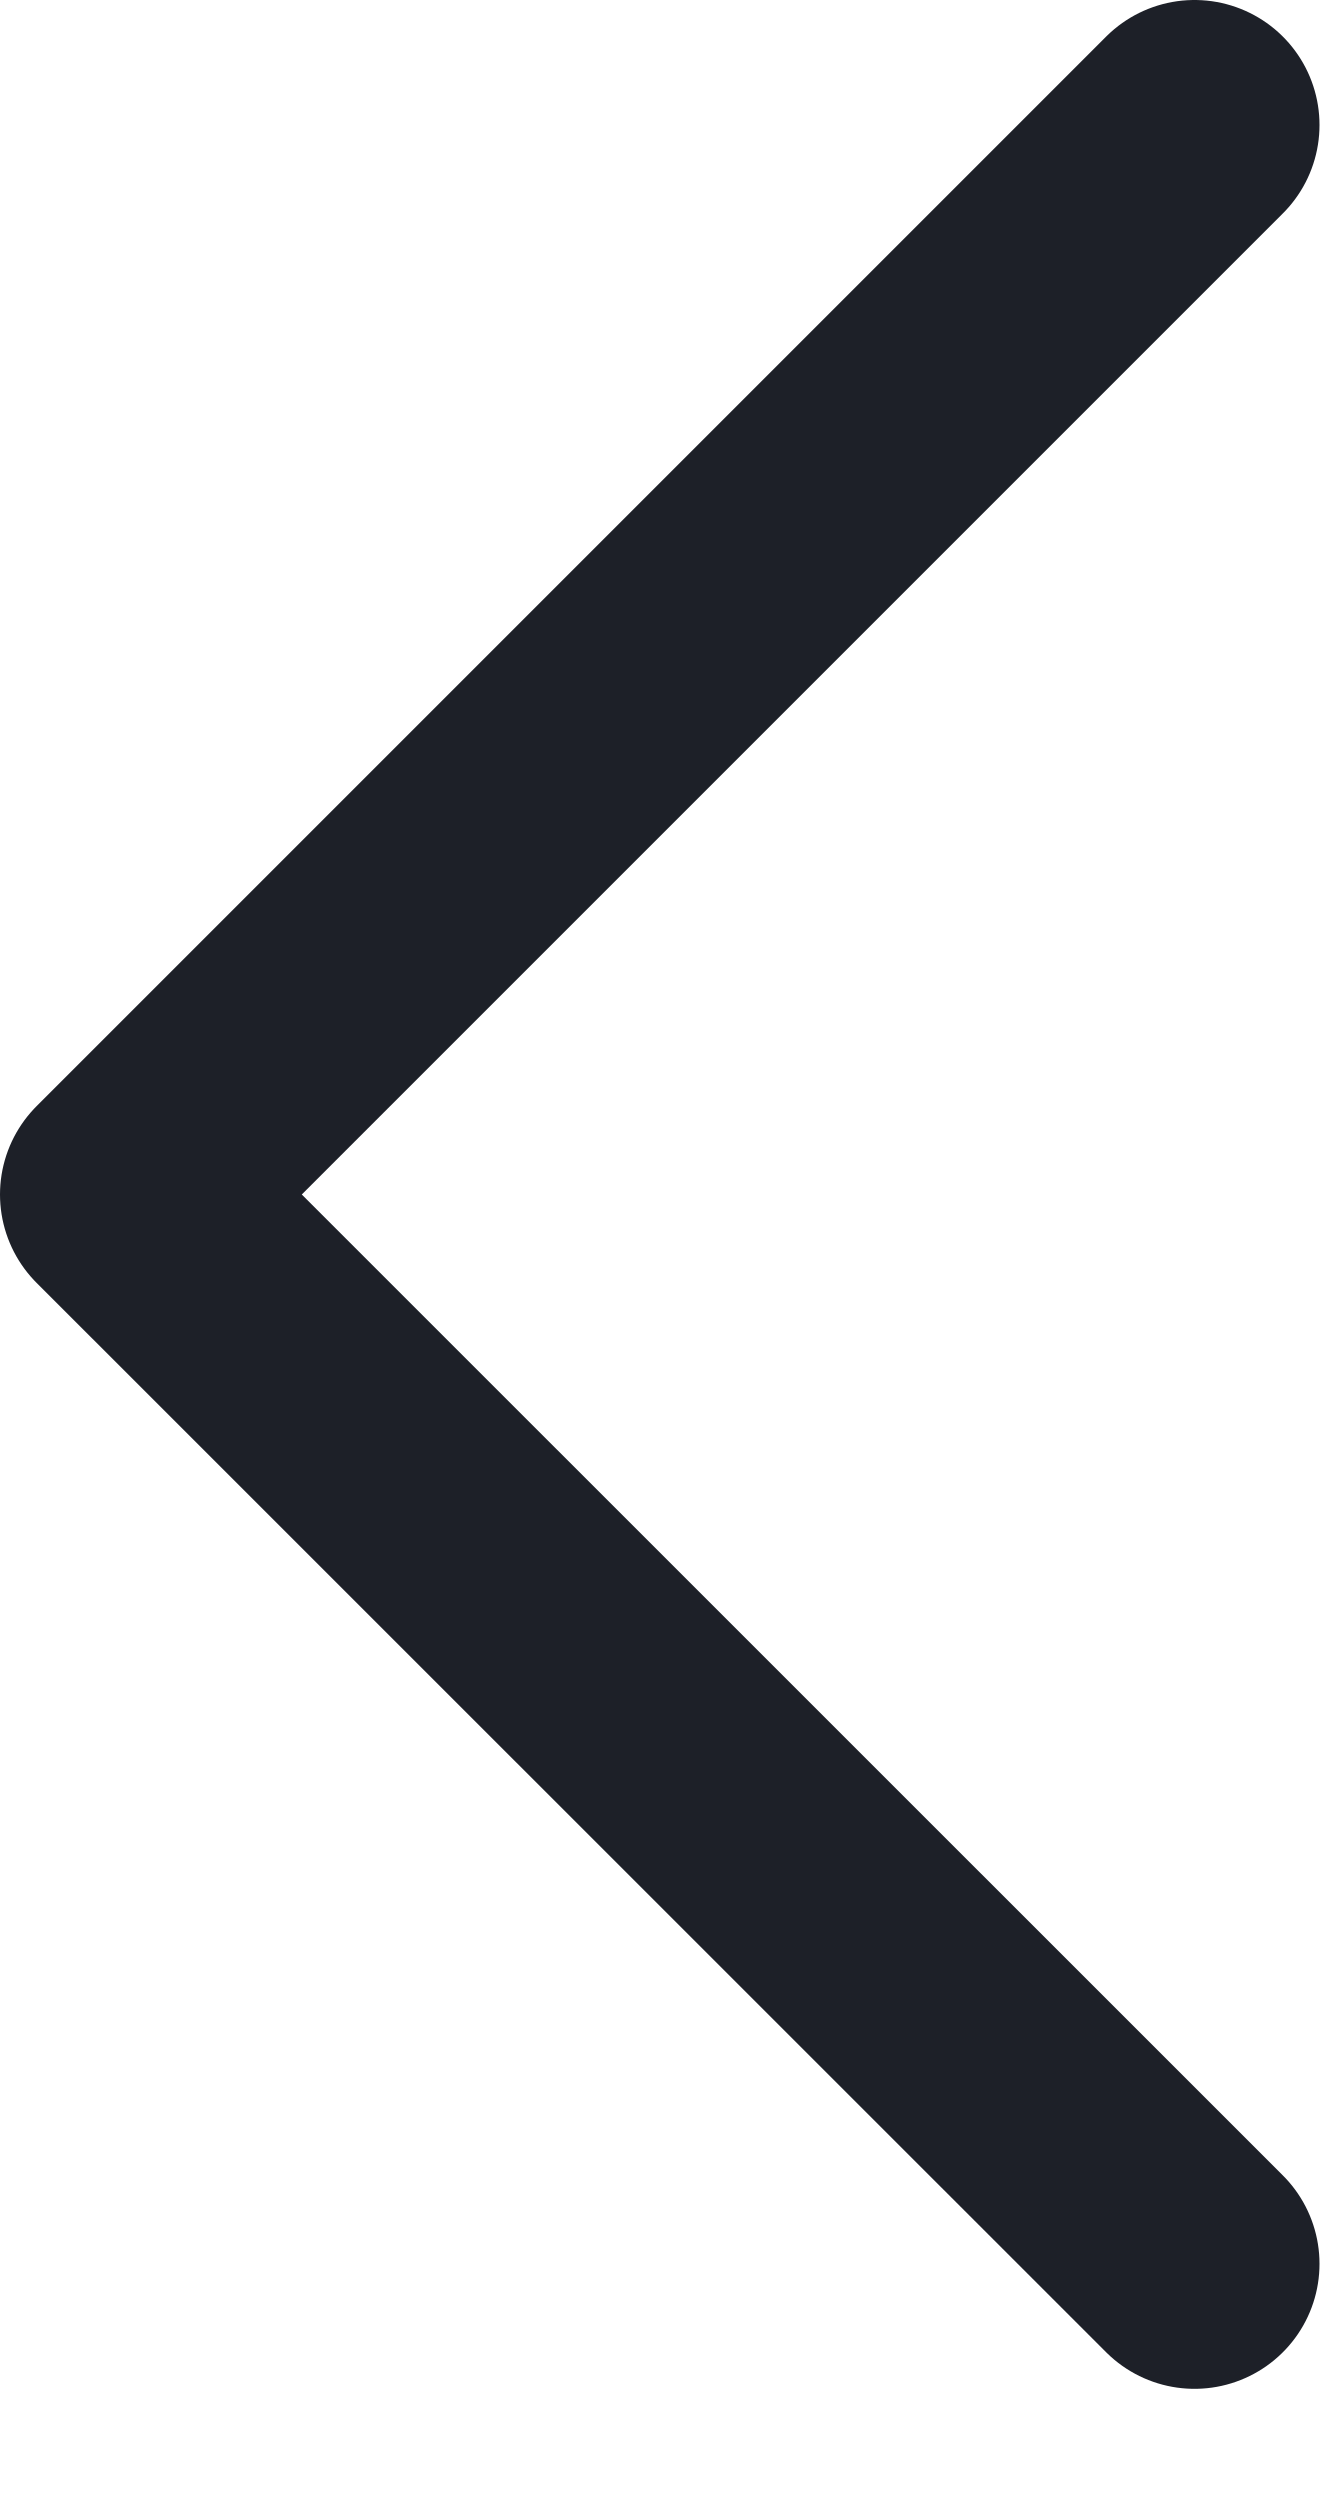
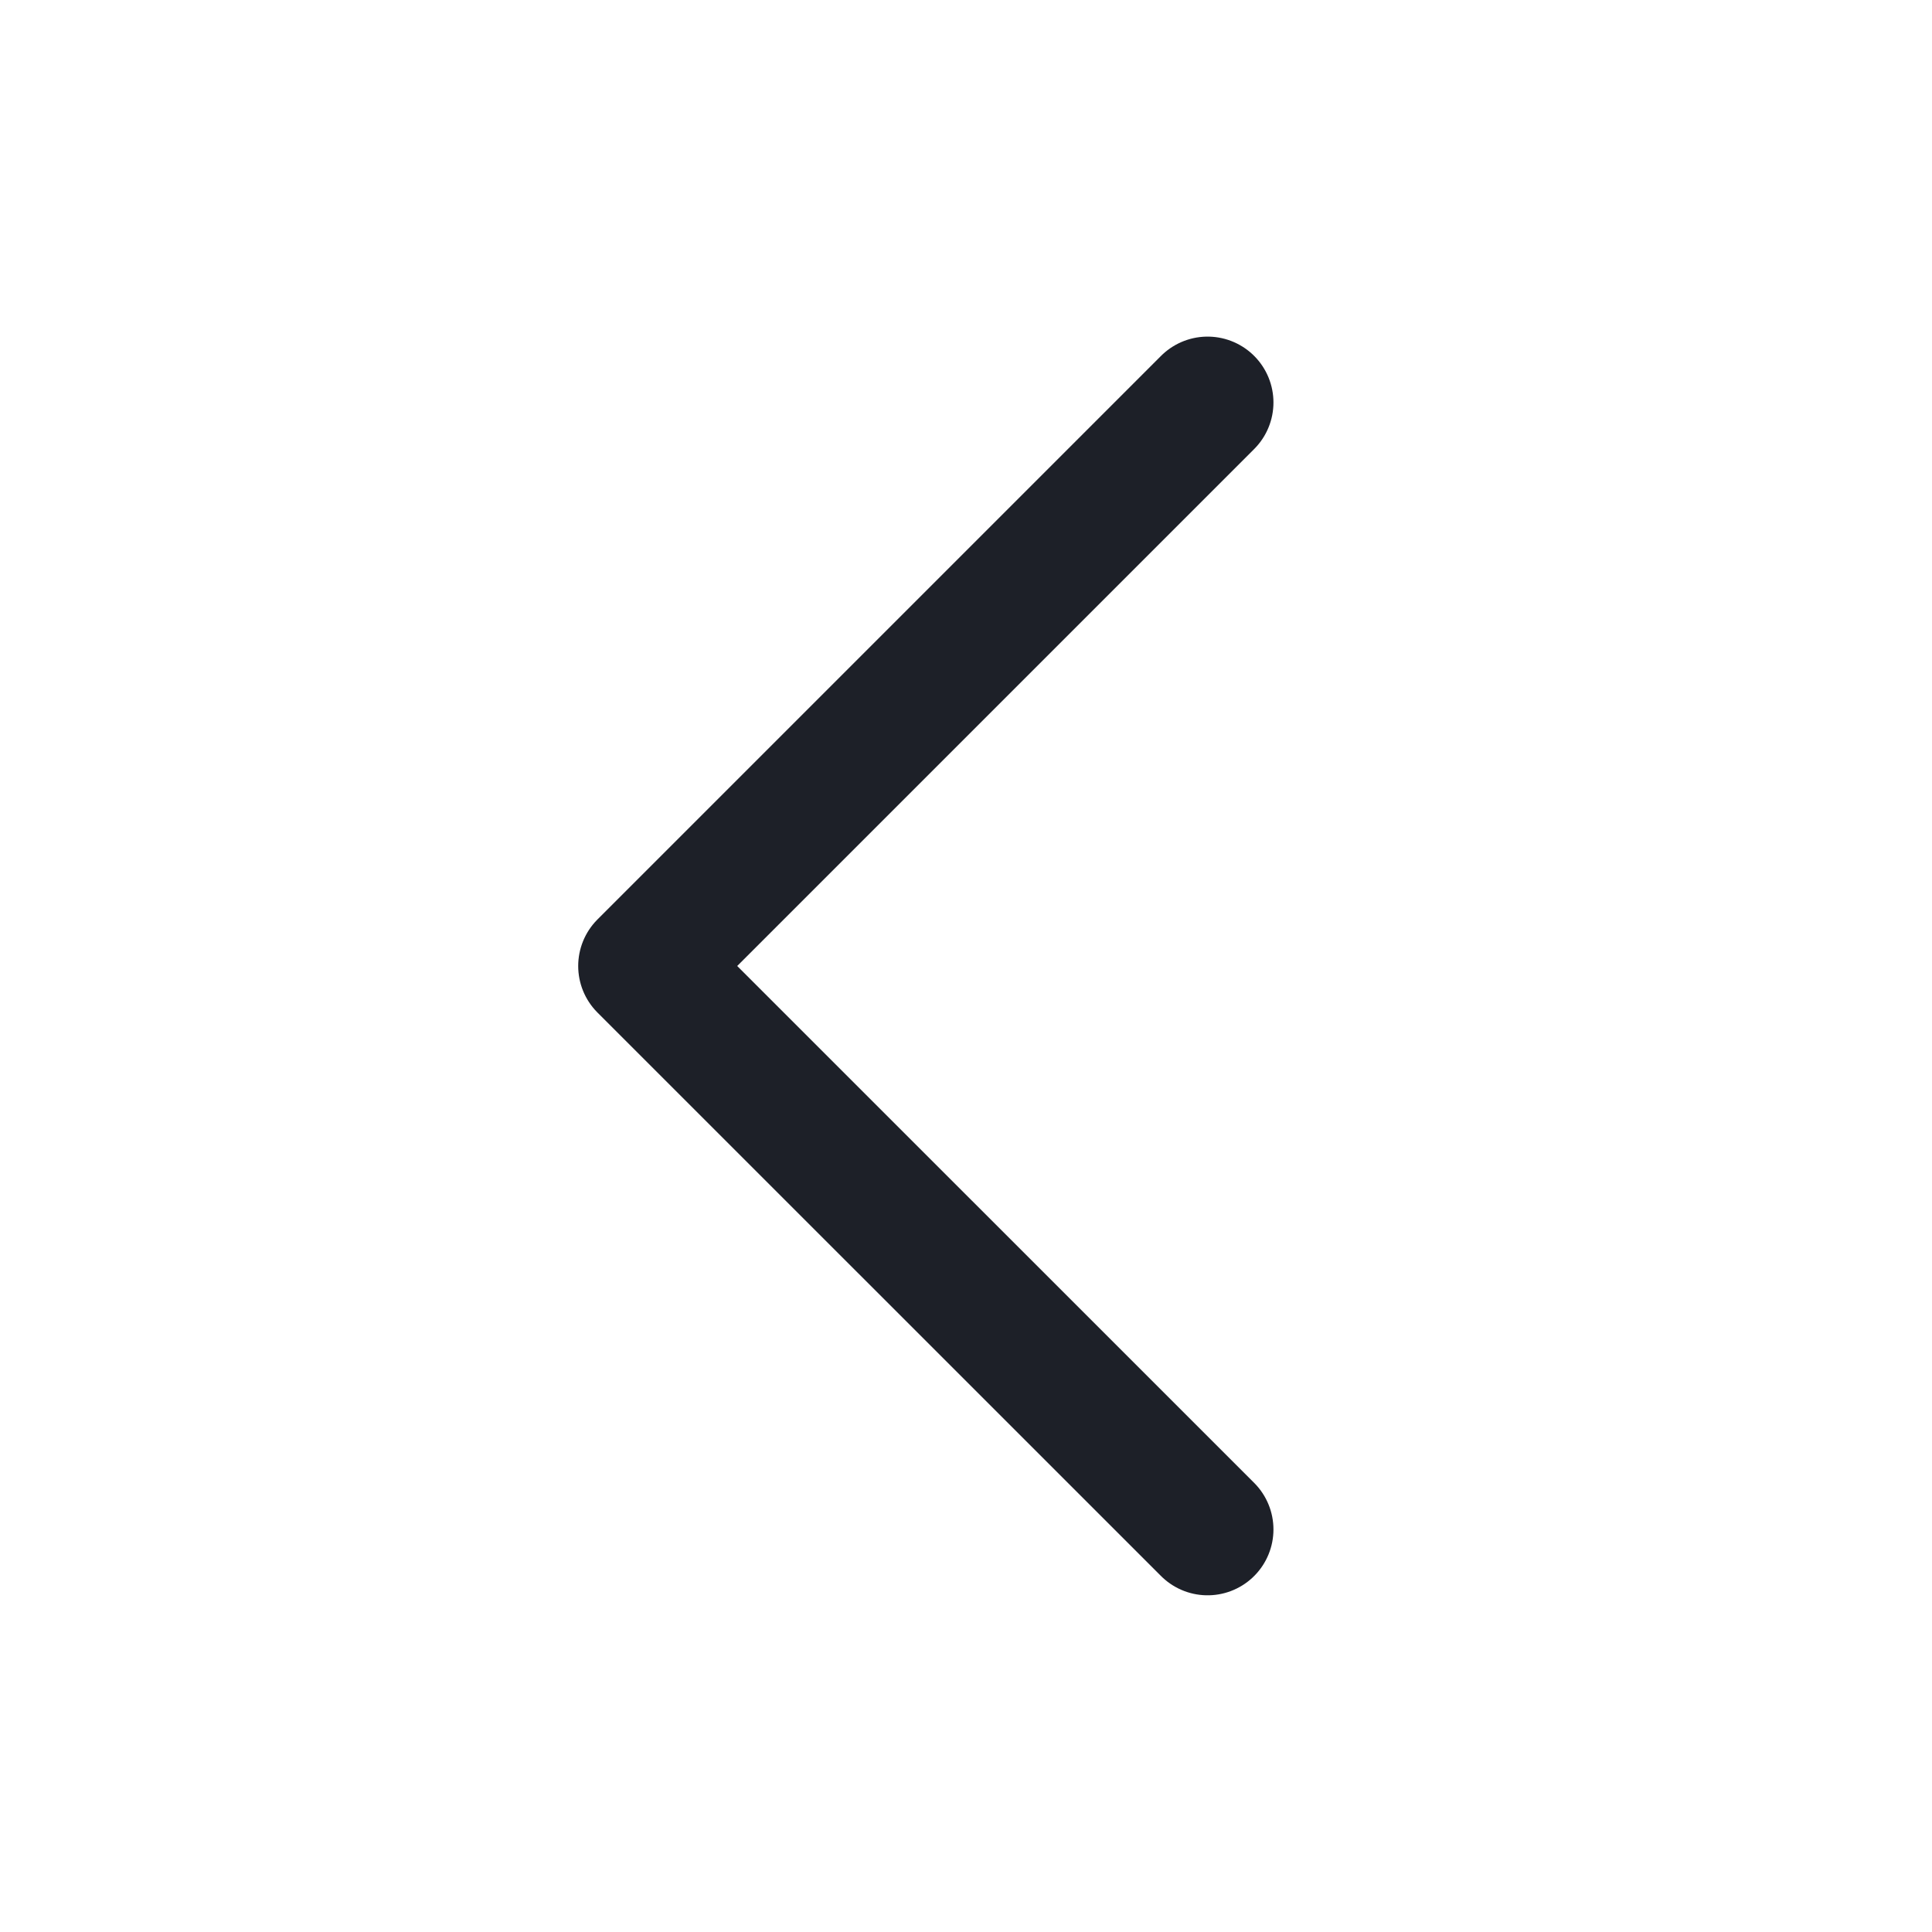
- <svg xmlns="http://www.w3.org/2000/svg" width="8" height="15" viewBox="0 0 8 15" fill="none">
-   <path d="M7.167 13.583L0.75 7.167L7.167 0.75" stroke="#1D2028" stroke-width="1.5" stroke-linecap="round" stroke-linejoin="round" />
+ <svg xmlns="http://www.w3.org/2000/svg" width="22" height="22" viewBox="0 0 22 22" fill="none">
+   <path d="M13.751 17.416L7.334 11L13.751 4.583" stroke="#1D2028" stroke-width="1.5" stroke-linecap="round" stroke-linejoin="round" />
</svg>
